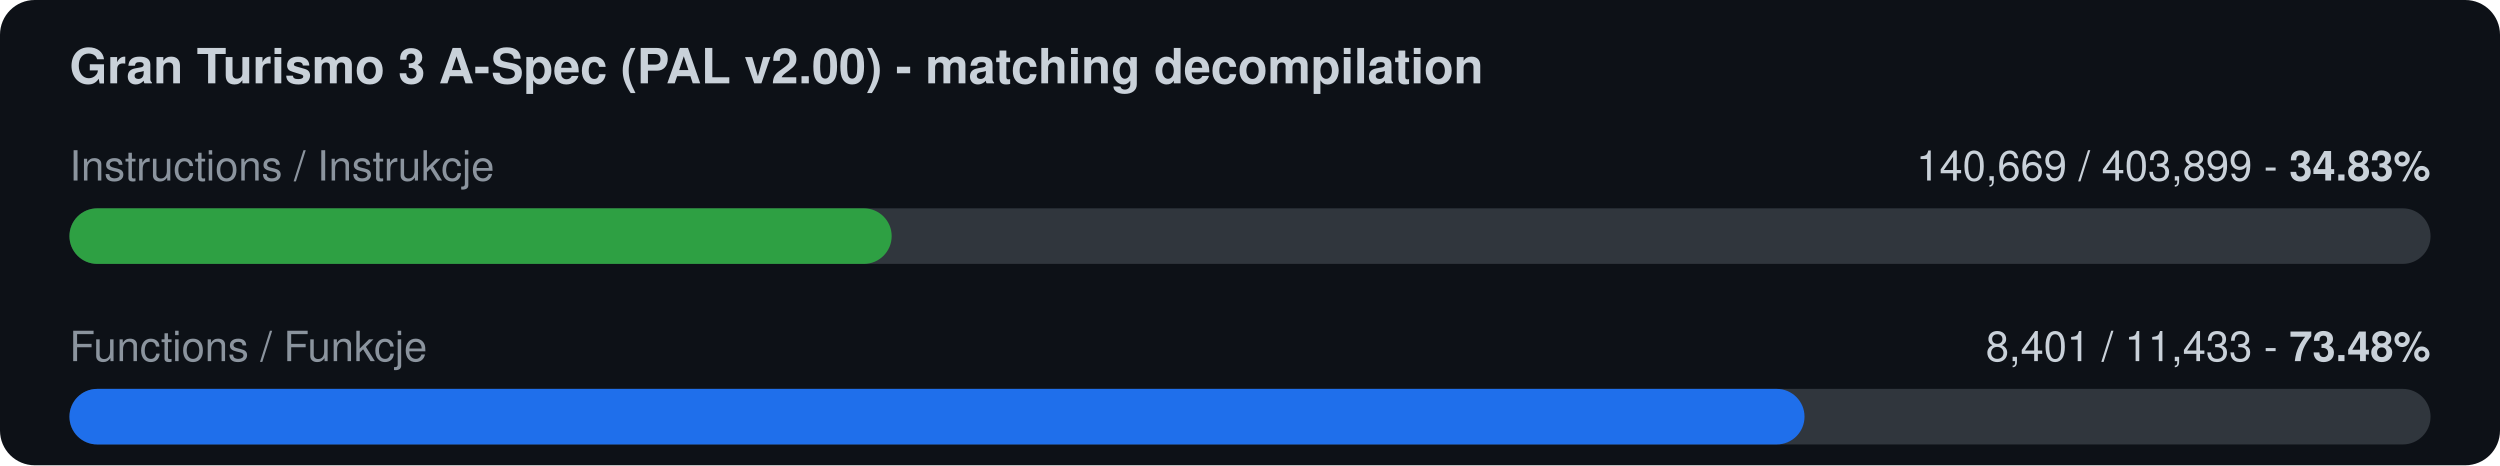
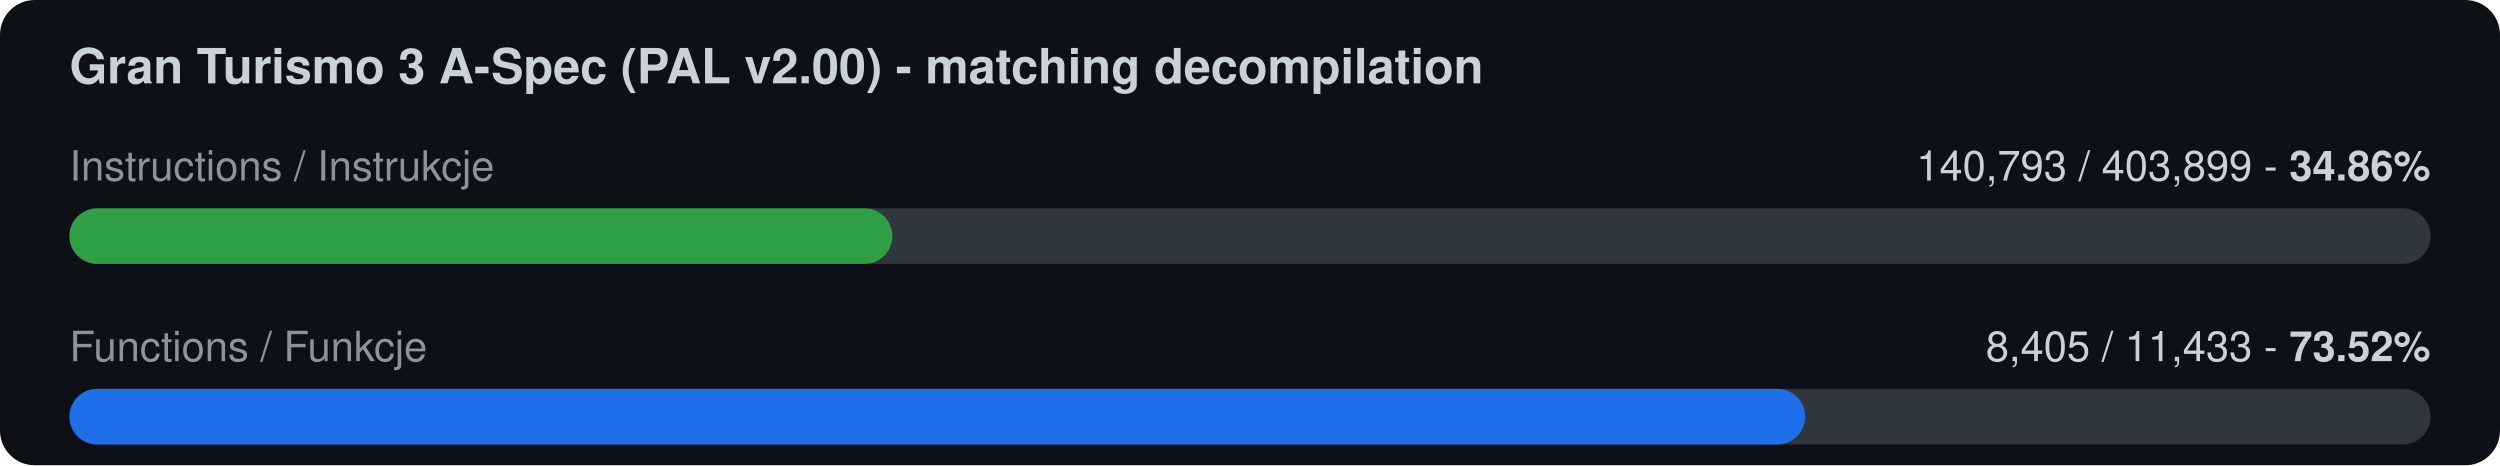
<svg xmlns="http://www.w3.org/2000/svg" width="720" height="134" viewBox="0 0 720 134">
  <rect width="720" height="134" rx="10" fill="#0d1117" />
  <text x="20" y="24" font-family="-apple-system,Segoe UI,Helvetica,Arial,sans-serif" font-size="14" font-weight="600" fill="#c9d1d9">Gran Turismo 3 A-Spec (PAL v2.00) - matching decompilation</text>
  <text x="20" y="52" font-family="-apple-system,Segoe UI,Helvetica,Arial,sans-serif" font-size="12" fill="#8b949e">Instructions / Instrukcje</text>
-   <text x="700" y="52" font-family="-apple-system,Segoe UI,Helvetica,Arial,sans-serif" font-size="12" fill="#c9d1d9" text-anchor="end">140,669 / 403,899  -  <tspan font-weight="700">34.83%</tspan>
+   <text x="700" y="52" font-family="-apple-system,Segoe UI,Helvetica,Arial,sans-serif" font-size="12" fill="#c9d1d9" text-anchor="end">140,793 / 403,899  -  <tspan font-weight="700">34.86%</tspan>
  </text>
  <rect x="20" y="60" width="680" height="16" rx="8" fill="#30363d" />
-   <rect x="20" y="60" width="236.8" height="16" rx="8" fill="#2ea043" />
+   <rect x="20" y="60" width="237.0" height="16" rx="8" fill="#2ea043" />
  <text x="20" y="104" font-family="-apple-system,Segoe UI,Helvetica,Arial,sans-serif" font-size="12" fill="#8b949e">Functions / Funkcje</text>
-   <text x="700" y="104" font-family="-apple-system,Segoe UI,Helvetica,Arial,sans-serif" font-size="12" fill="#c9d1d9" text-anchor="end">8,401 / 11,433  -  <tspan font-weight="700">73.48%</tspan>
+   <text x="700" y="104" font-family="-apple-system,Segoe UI,Helvetica,Arial,sans-serif" font-size="12" fill="#c9d1d9" text-anchor="end">8,405 / 11,433  -  <tspan font-weight="700">73.52%</tspan>
  </text>
  <rect x="20" y="112" width="680" height="16" rx="8" fill="#30363d" />
-   <rect x="20" y="112" width="499.7" height="16" rx="8" fill="#1f6feb" />
+   <rect x="20" y="112" width="499.9" height="16" rx="8" fill="#1f6feb" />
</svg>
